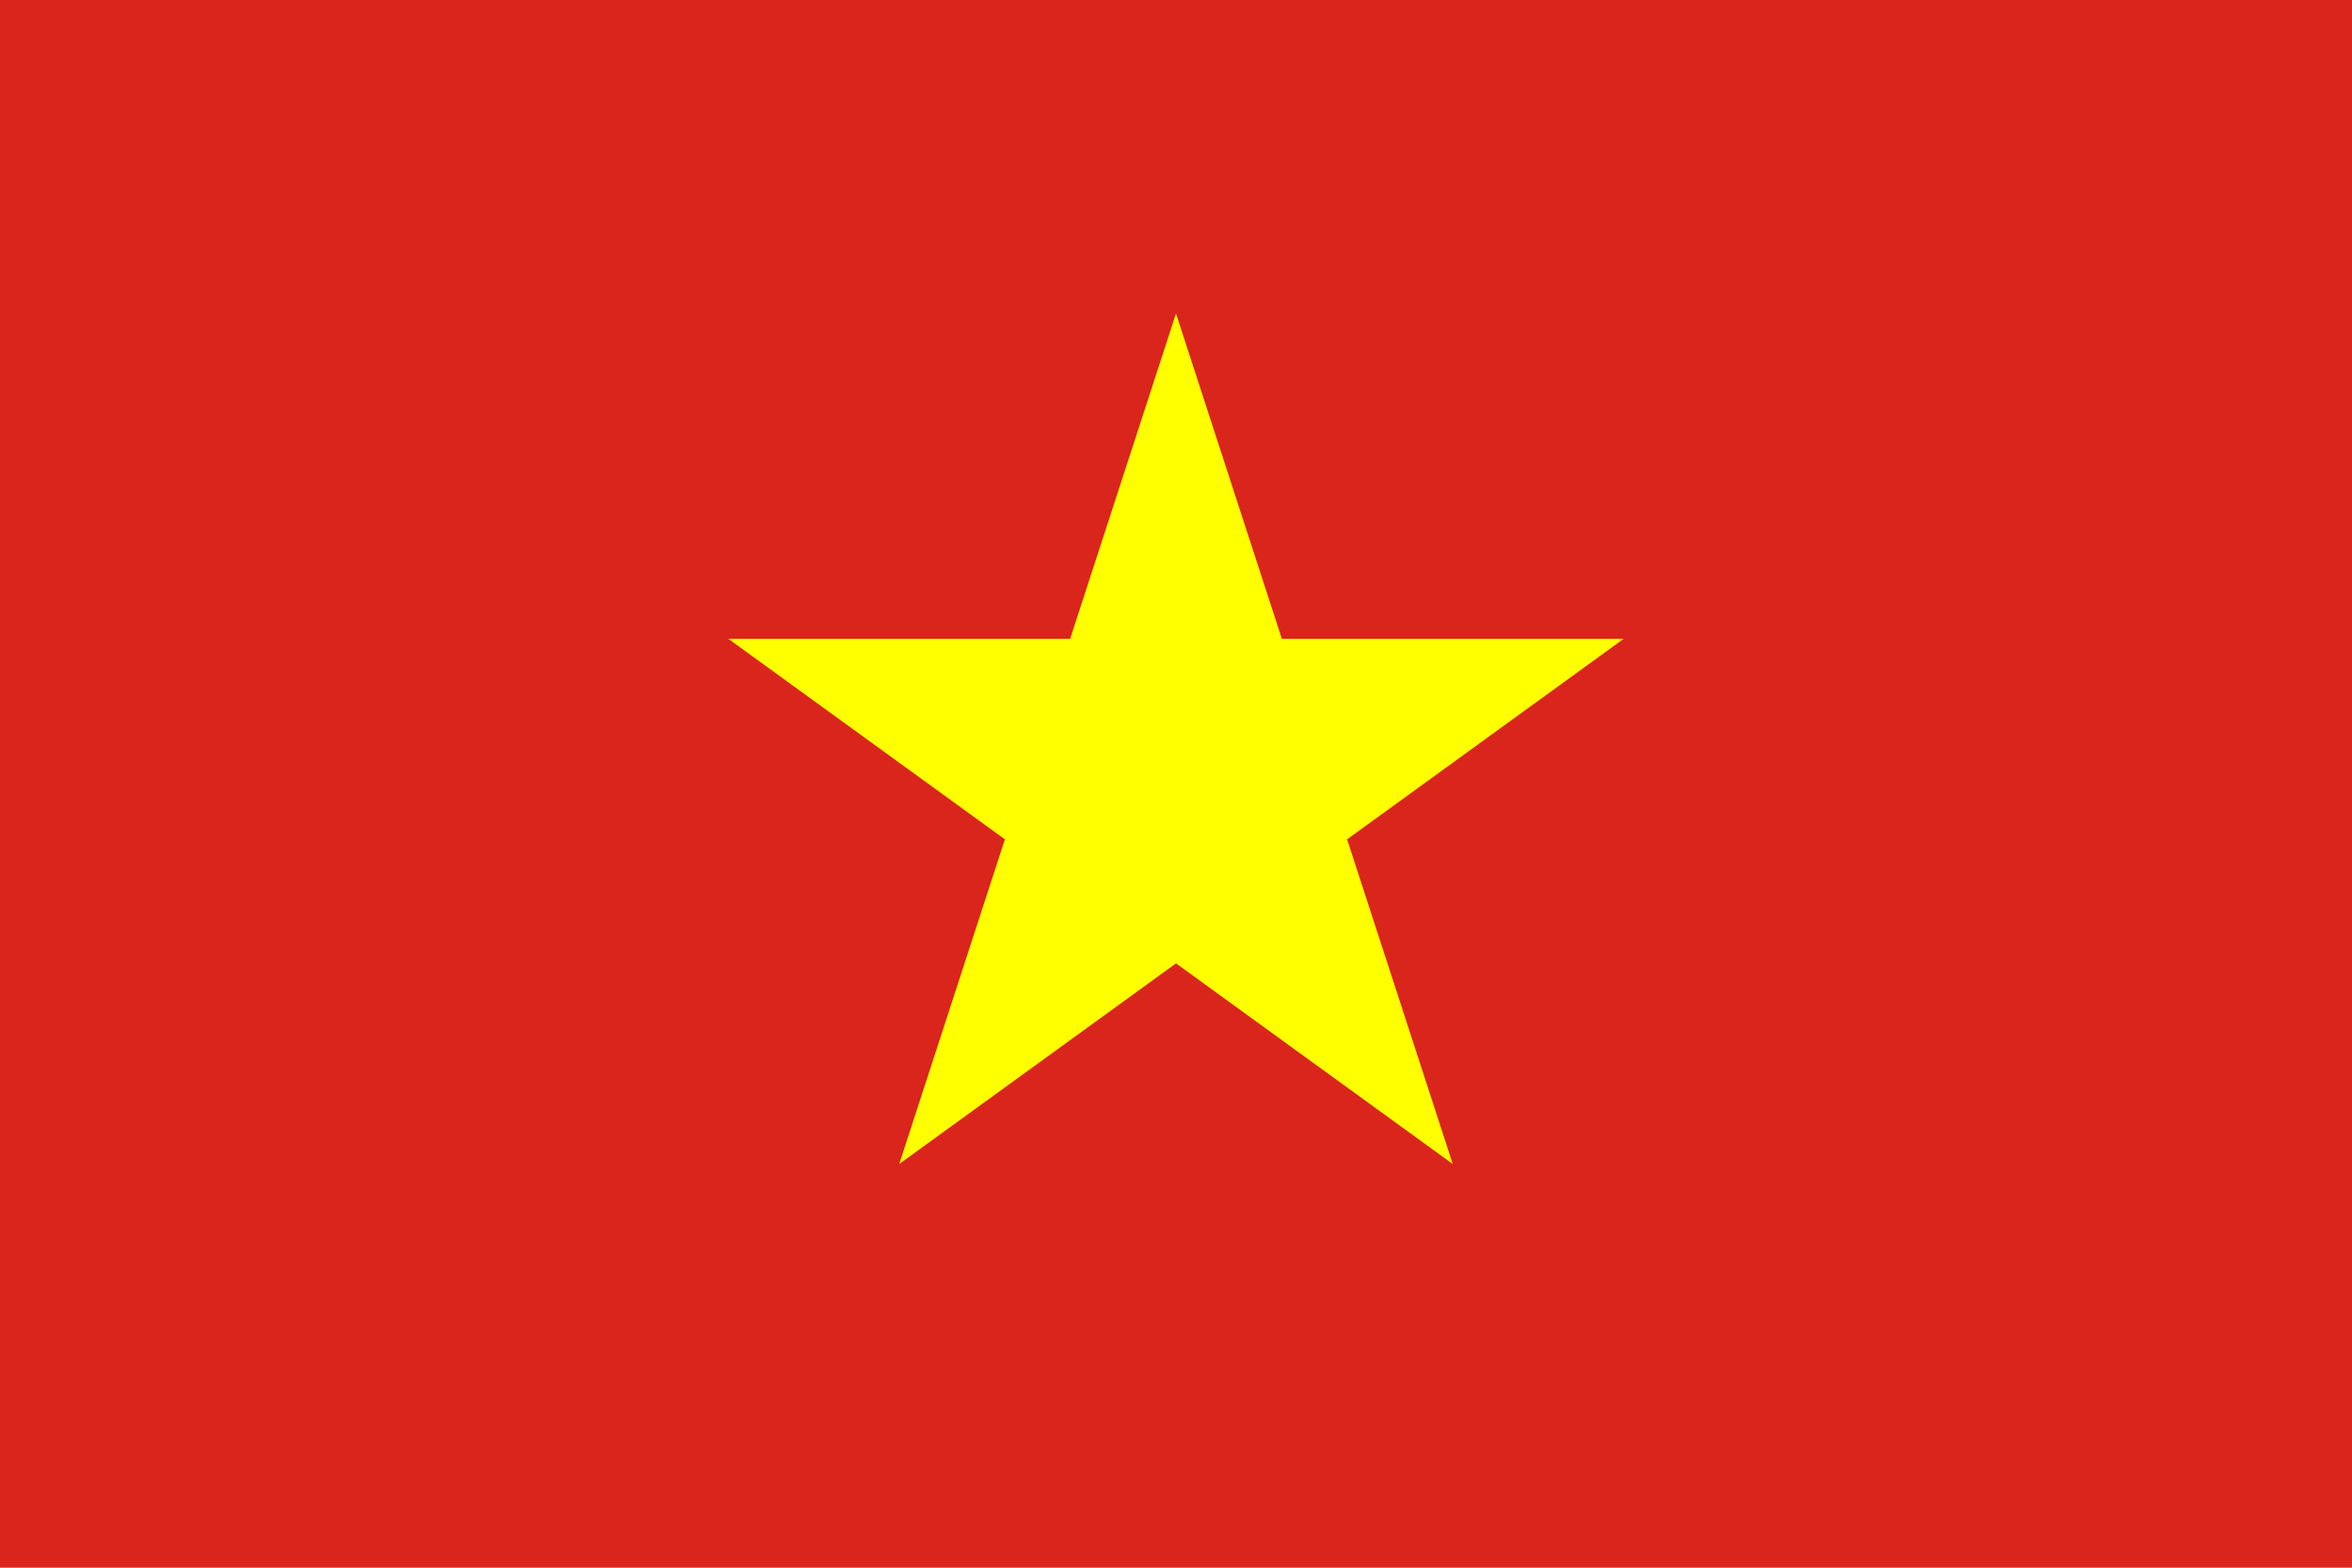
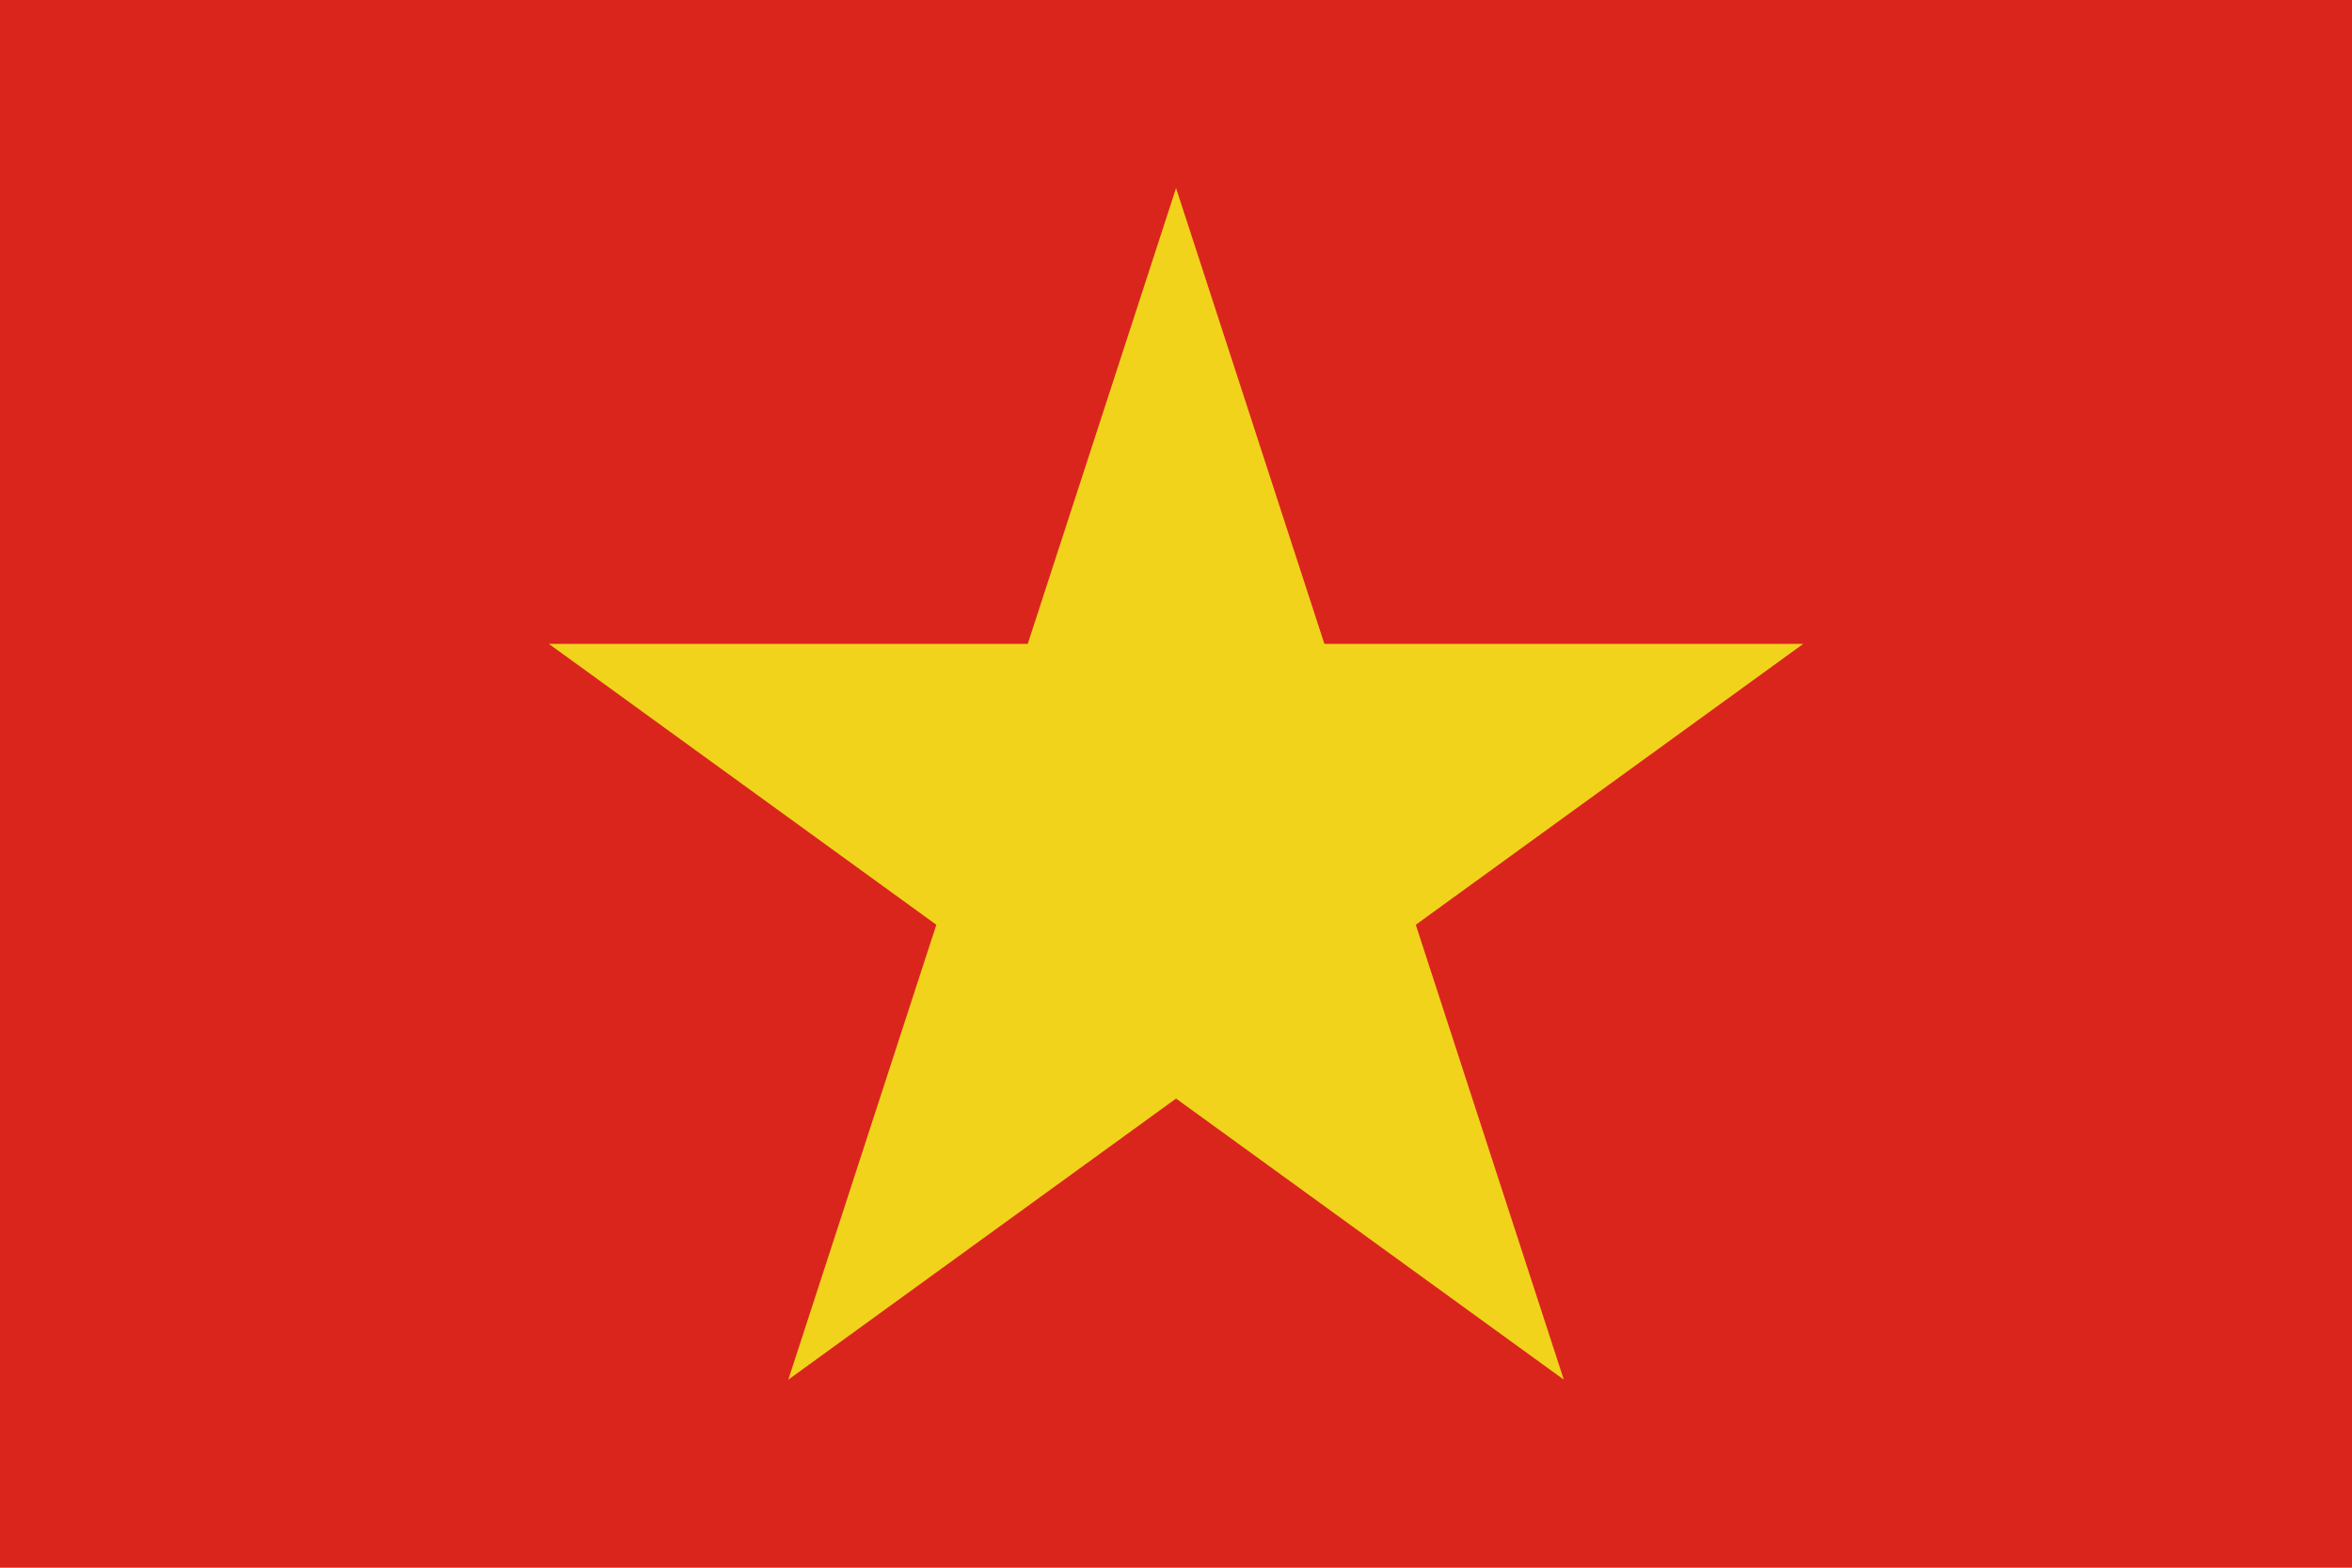
<svg xmlns="http://www.w3.org/2000/svg" width="900" height="600" version="1.1" viewBox="0 0 30 20">
  <g id="vi-flag">
    <rect width="30" height="20" fill="#da251d" />
-     <polygon points="15 4 11.47 14.85 20.71 8.15 9.29 8.15 18.53 14.85" fill="#ff0" />
+     <polygon transform="matrix(1.4011 0 0 1.4011 -6.0158 -3.2049)" points="11.47 14.85 20.71 8.15 9.29 8.15 18.53 14.85 15 4" fill="#f1d31c" />
  </g>
</svg>
